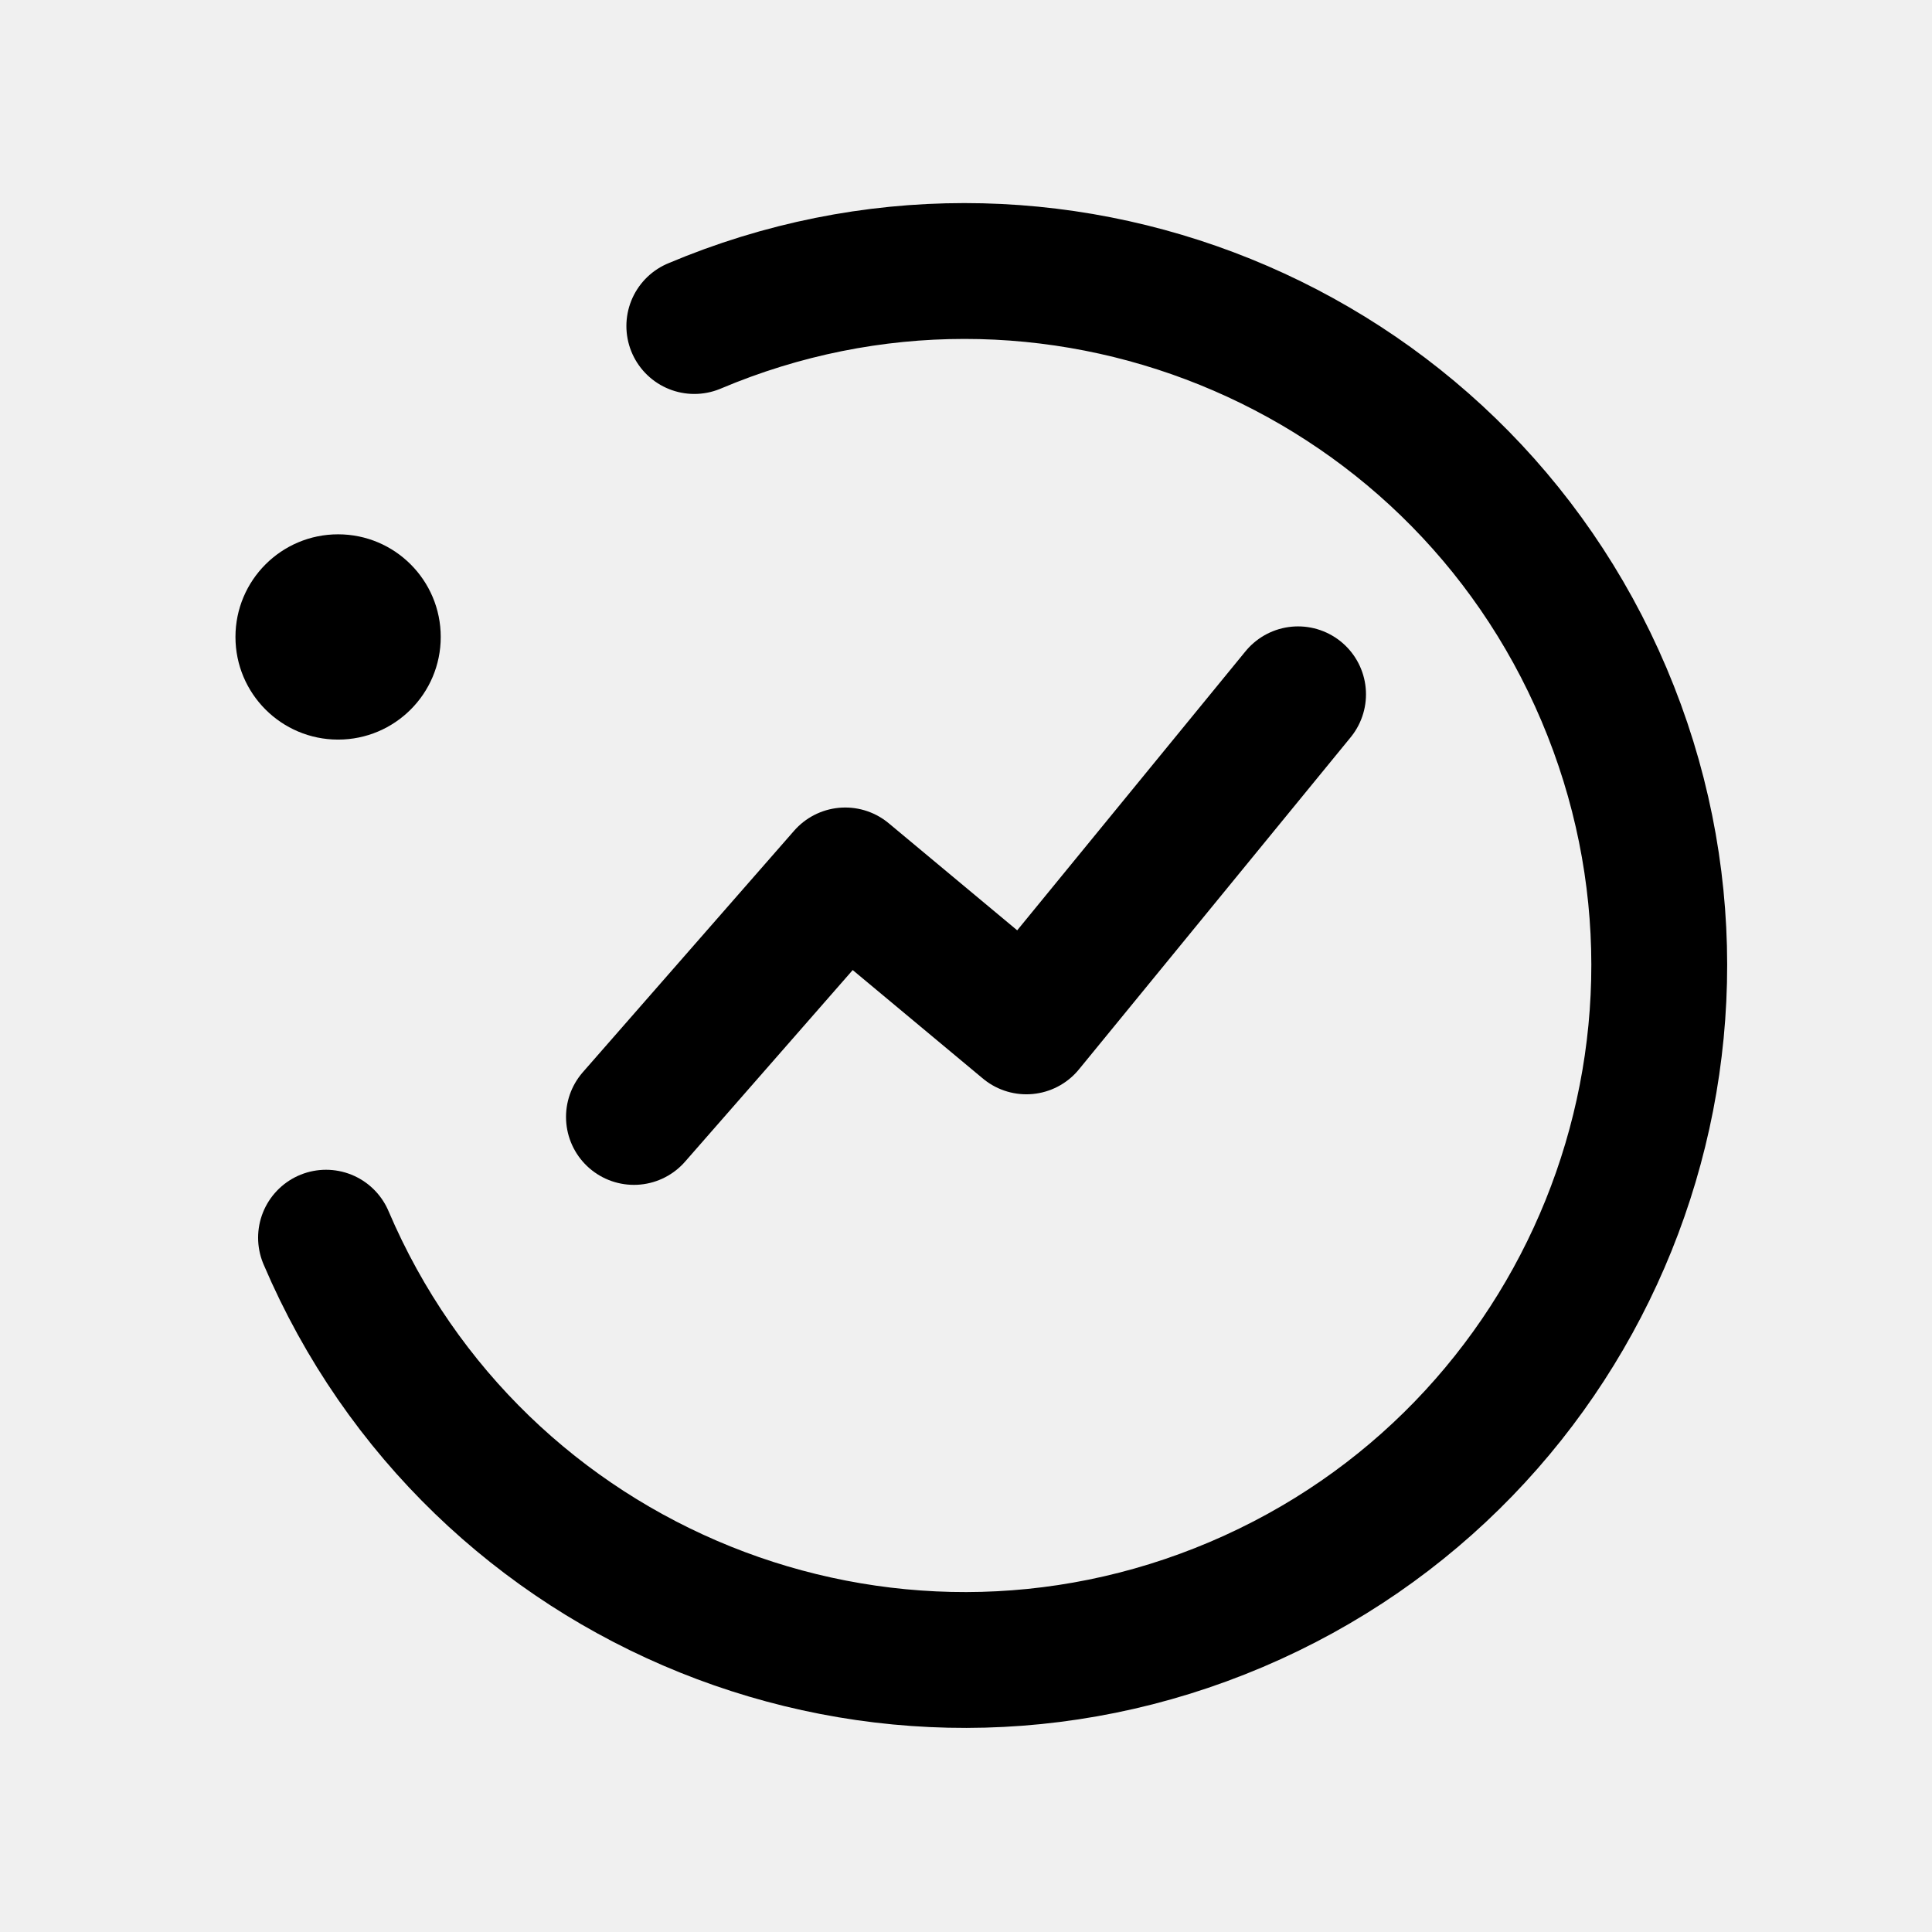
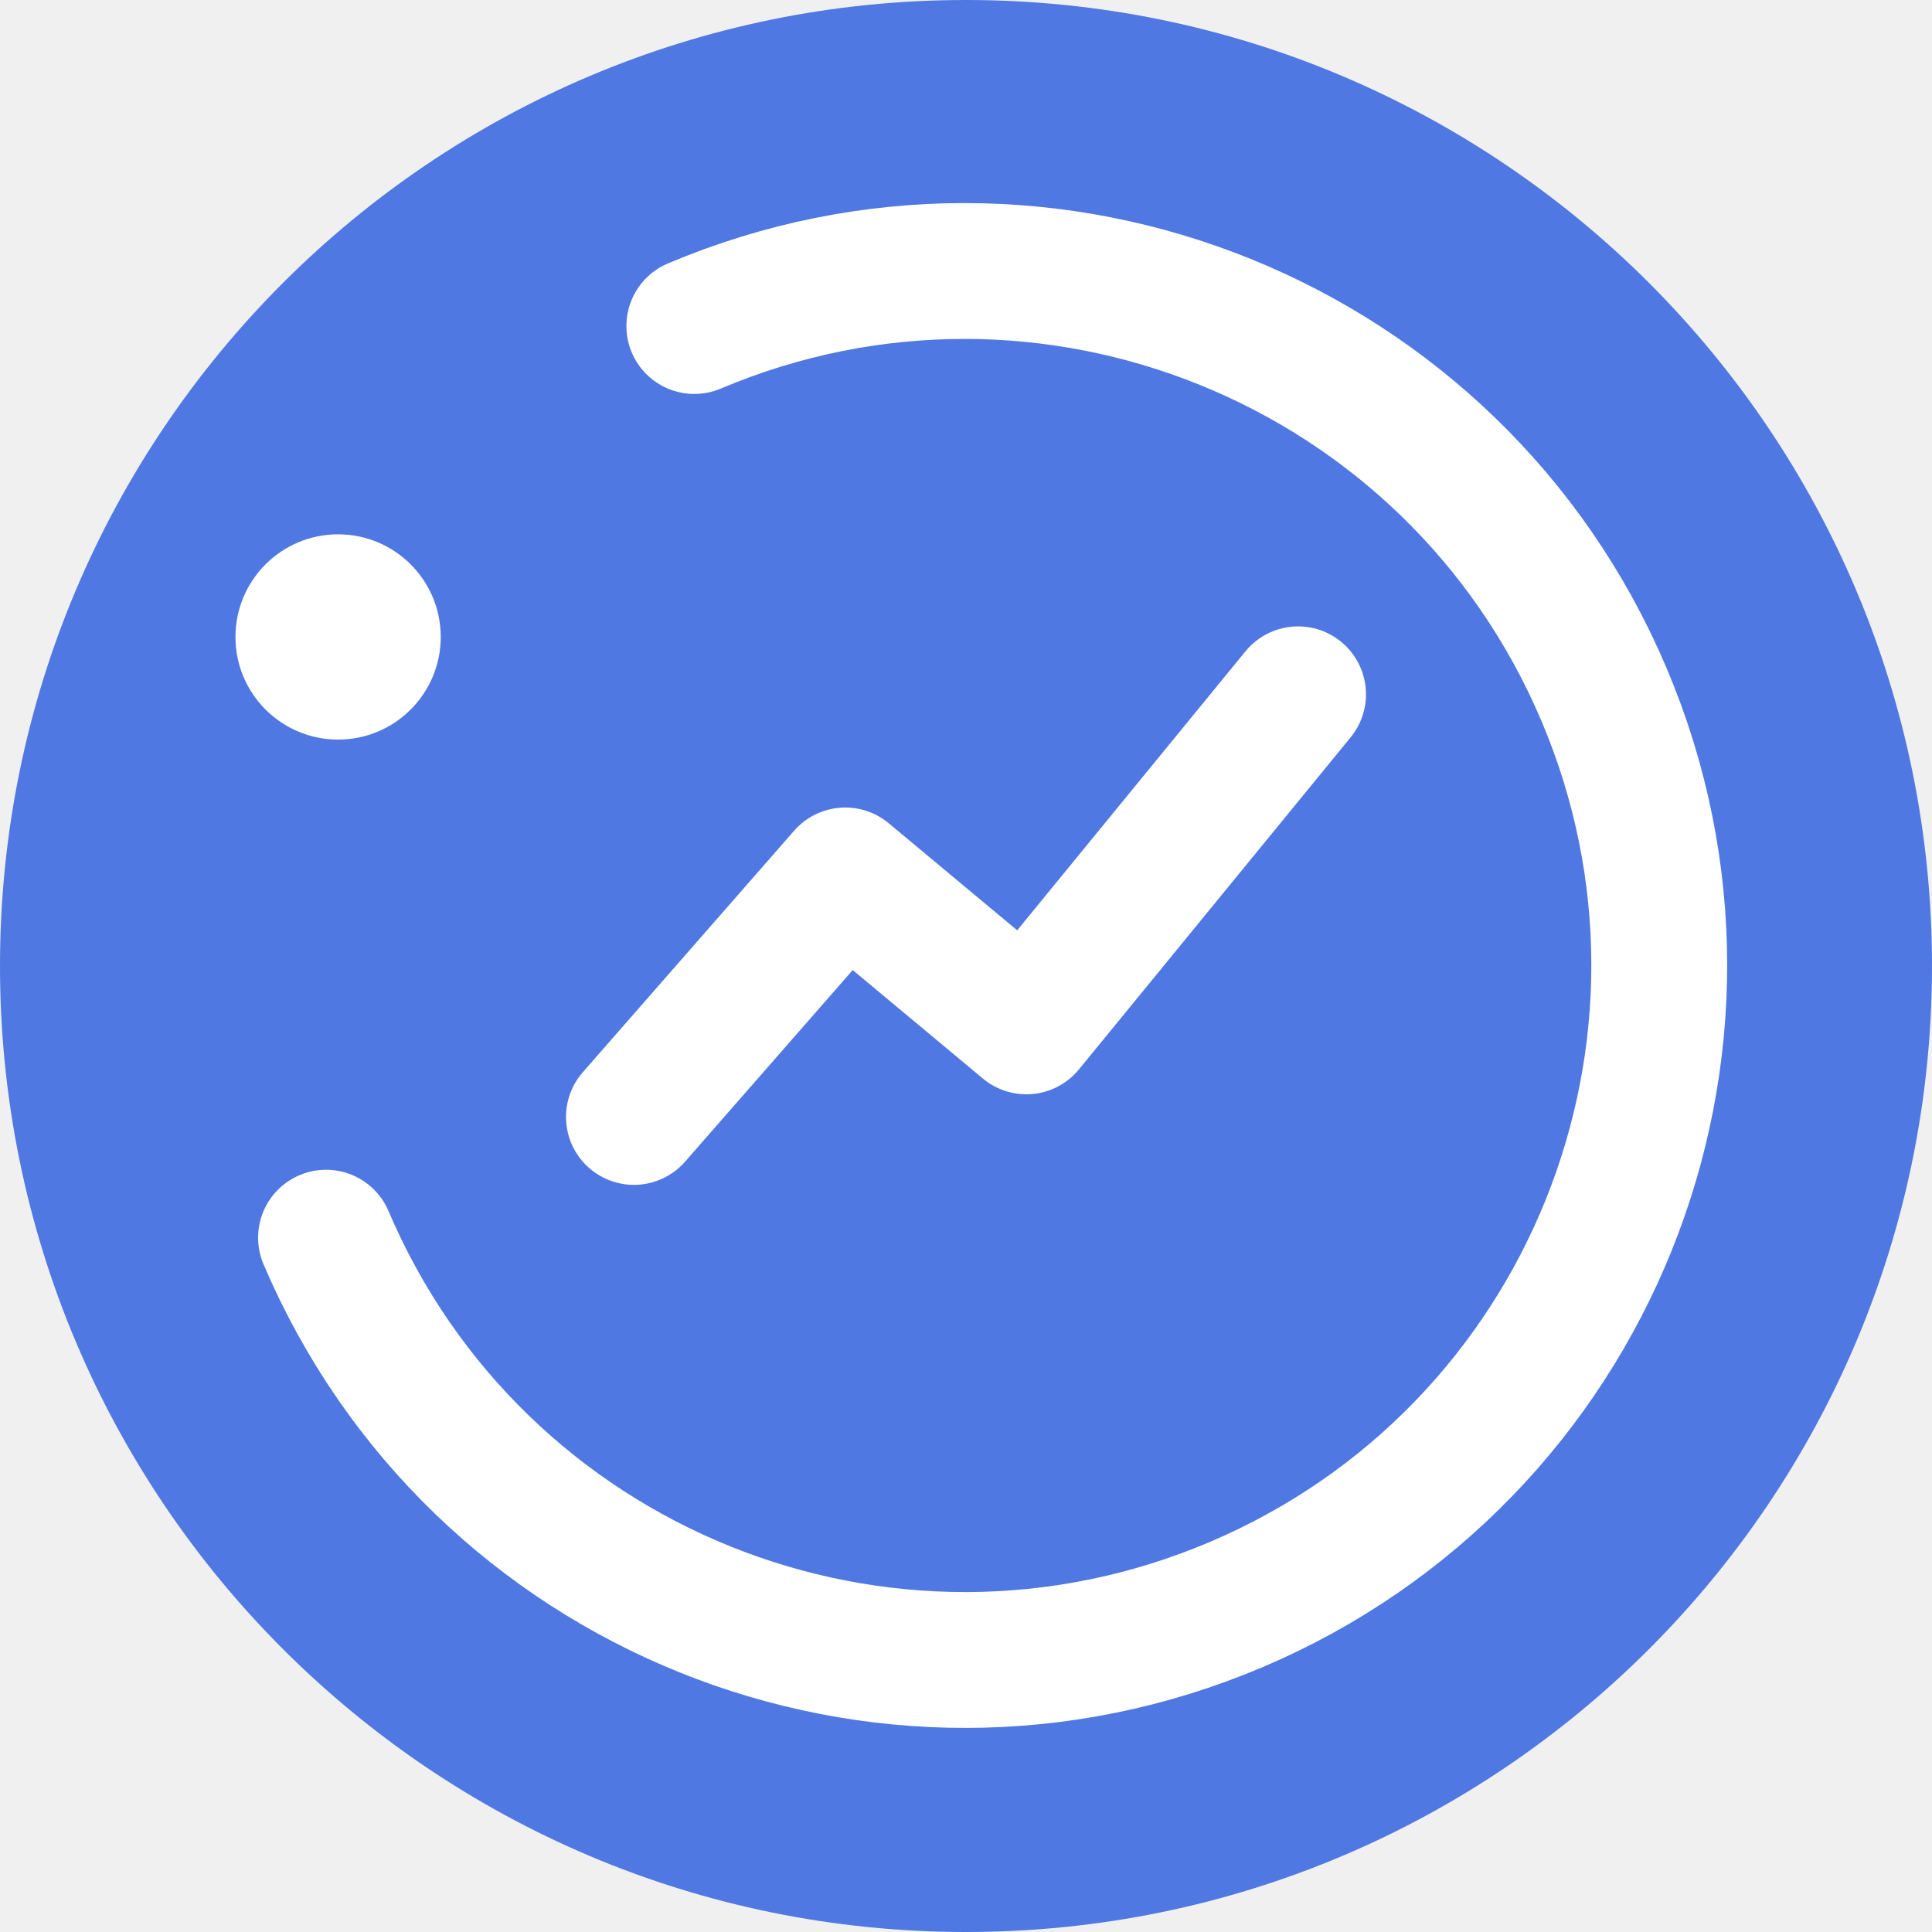
- <svg xmlns="http://www.w3.org/2000/svg" width="64" height="64" viewBox="0 0 64 64" role="img" aria-labelledby="pinned-tab-title">
-   <path d="M23 10.8 A23 23 0 1 1 10.8 41" fill="none" stroke="#000000" stroke-width="4.5" stroke-linecap="round" />
-   <circle cx="11.2" cy="21.1" r="3.4" fill="#000000" />
-   <path d="M21 37 L28 29 L34 34 L43 23" fill="none" stroke="#000000" stroke-width="4.5" stroke-linecap="round" stroke-linejoin="round" />
+ <svg xmlns="http://www.w3.org/2000/svg" width="64" height="64" viewBox="0 0 64 64" role="img" aria-labelledby="logo-title">
+   <circle cx="32" cy="32" r="32" fill="#4f78e2" />
+   <path d="M23 10.8 A23 23 0 1 1 10.8 41" fill="none" stroke="#ffffff" stroke-width="4.5" stroke-linecap="round" />
+   <circle cx="11.2" cy="21.1" r="3.4" fill="#ffffff" />
+   <path d="M21 37 L28 29 L34 34 L43 23" fill="none" stroke="#ffffff" stroke-width="4.5" stroke-linecap="round" stroke-linejoin="round" />
</svg>
